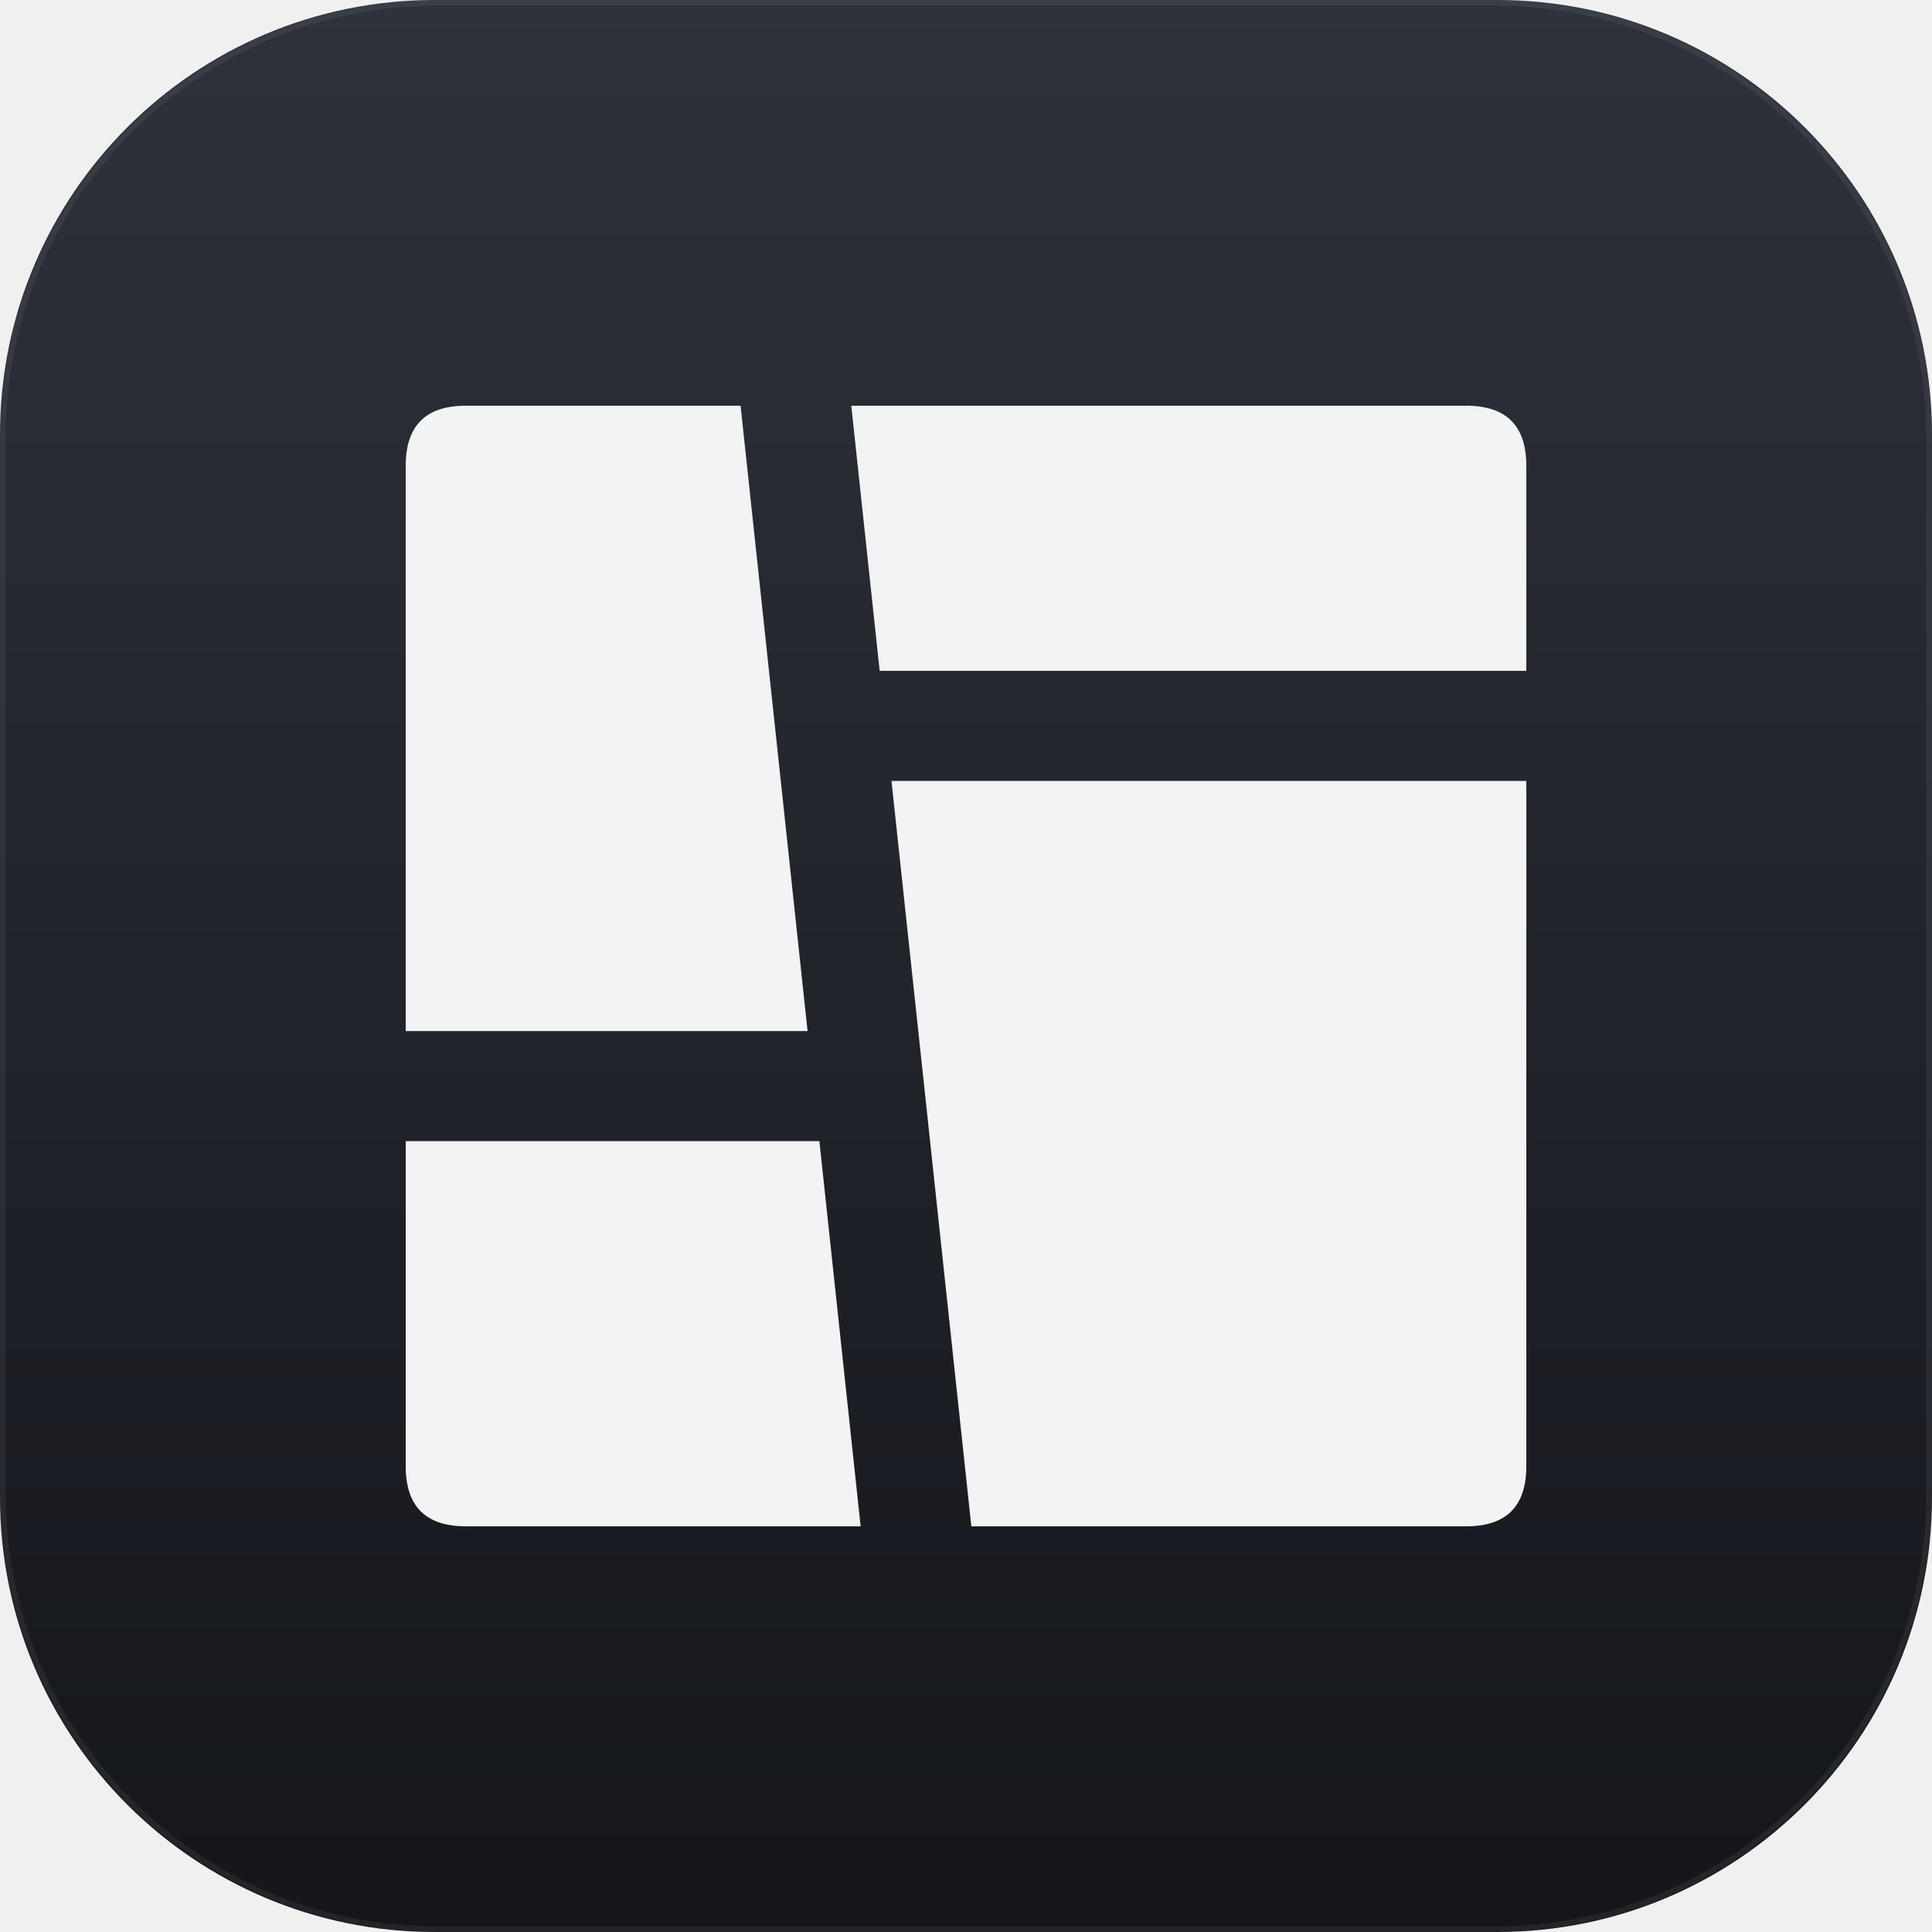
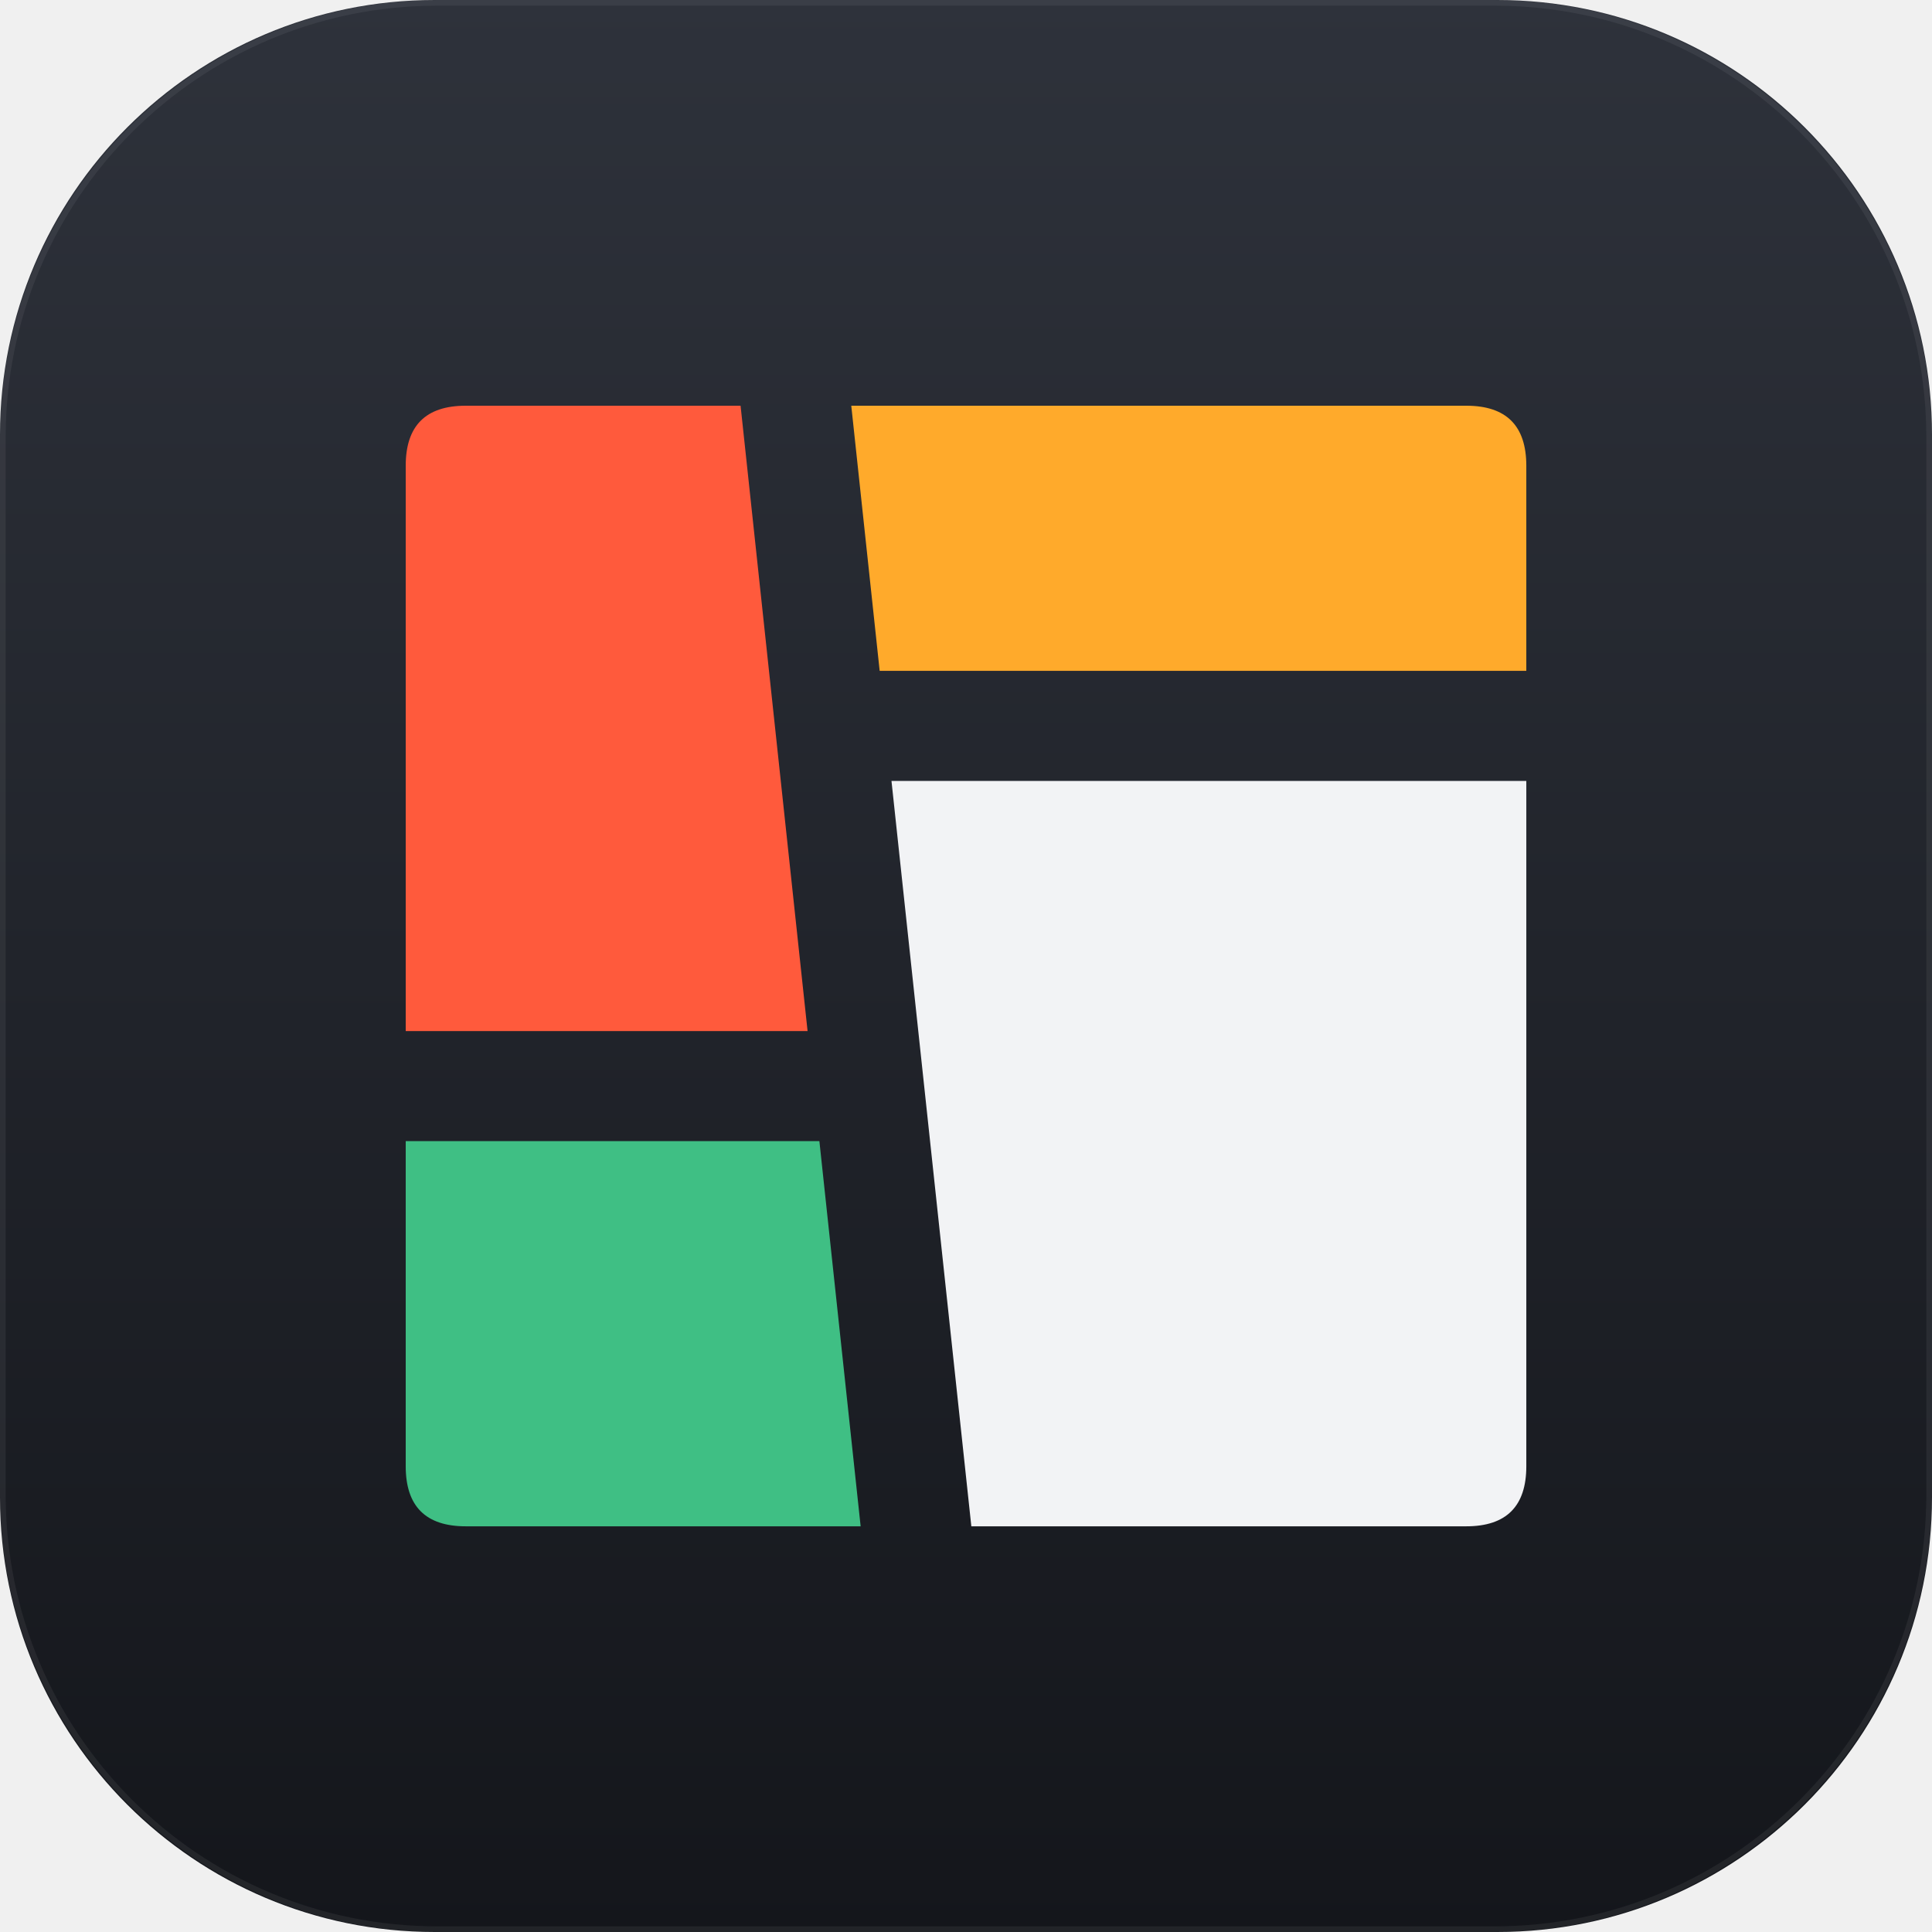
<svg xmlns="http://www.w3.org/2000/svg" viewBox="0 0 1024 1024">
  <defs>
    <linearGradient id="g" x1="0" y1="0" x2="0" y2="1">
      <stop offset="0" stop-color="#2E323B" />
      <stop offset="1" stop-color="#14161B" />
    </linearGradient>
  </defs>
  <rect x="0" y="0" width="1024" height="1024" rx="230.4" fill="url(#g)" />
  <rect x="1.5" y="1.5" width="1021" height="1021" rx="230.4" fill="none" stroke="#FFFFFF" stroke-opacity=".06" stroke-width="3" />
  <g transform="translate(215.04 215.04) scale(10.606) translate(-4.0 -4.0)">
-     <path d="M4 7 Q4 4 7 4 L20.734 4 L24.082 35.25 L4 35.25 Z" fill="#F2F3F5" />
-     <path d="M4 40.75 L24.672 40.75 L26.734 60 L7 60 Q4 60 4 57 Z" fill="#F2F3F5" />
-     <path d="M26.266 4 L57 4 Q60 4 60 7 L60 17.25 L27.685 17.25 Z" fill="#F2F3F5" />
+     <path d="M4 7 Q4 4 7 4 L20.734 4 L24.082 35.25 L4 35.25 Z" fill="#FF5A3C" />
+     <path d="M4 40.75 L24.672 40.75 L26.734 60 L7 60 Q4 60 4 57 Z" fill="#3FBF84" />
+     <path d="M26.266 4 L57 4 Q60 4 60 7 L60 17.25 L27.685 17.25 Z" fill="#FFAA2B" />
    <path d="M28.275 22.75 L60 22.75 L60 57 Q60 60 57 60 L32.266 60 Z" fill="#F2F3F5" />
  </g>
</svg>
